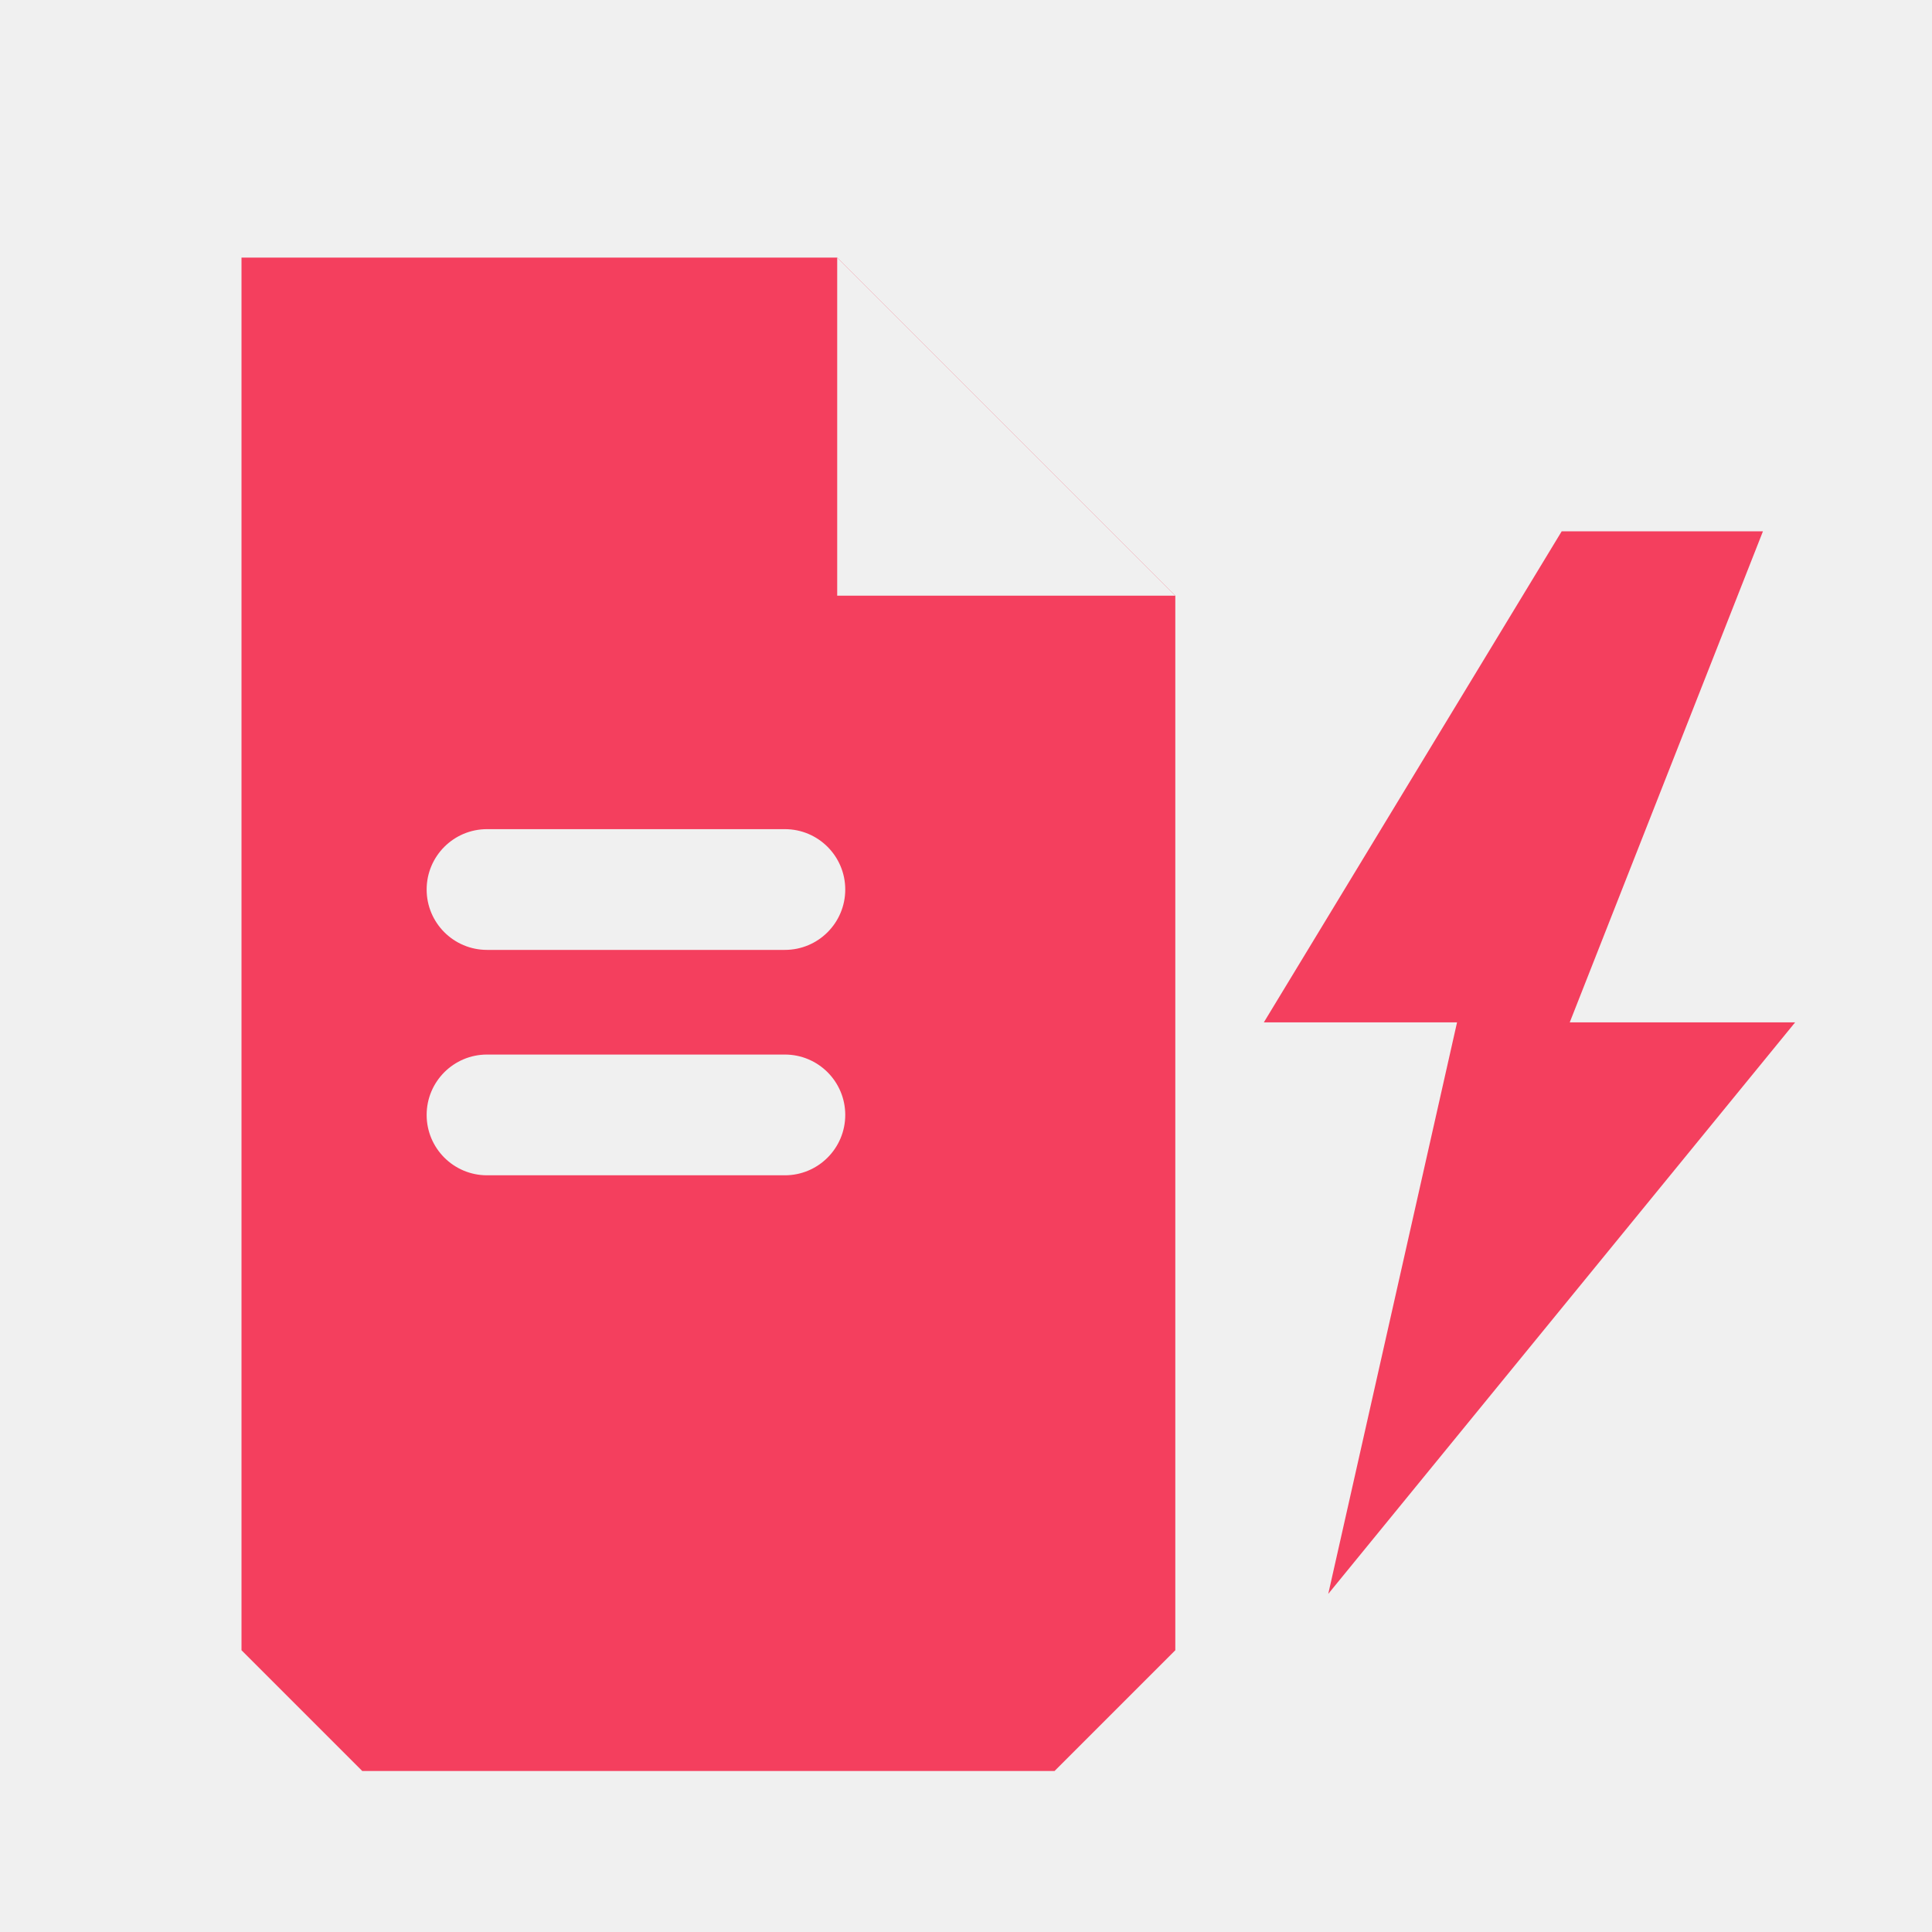
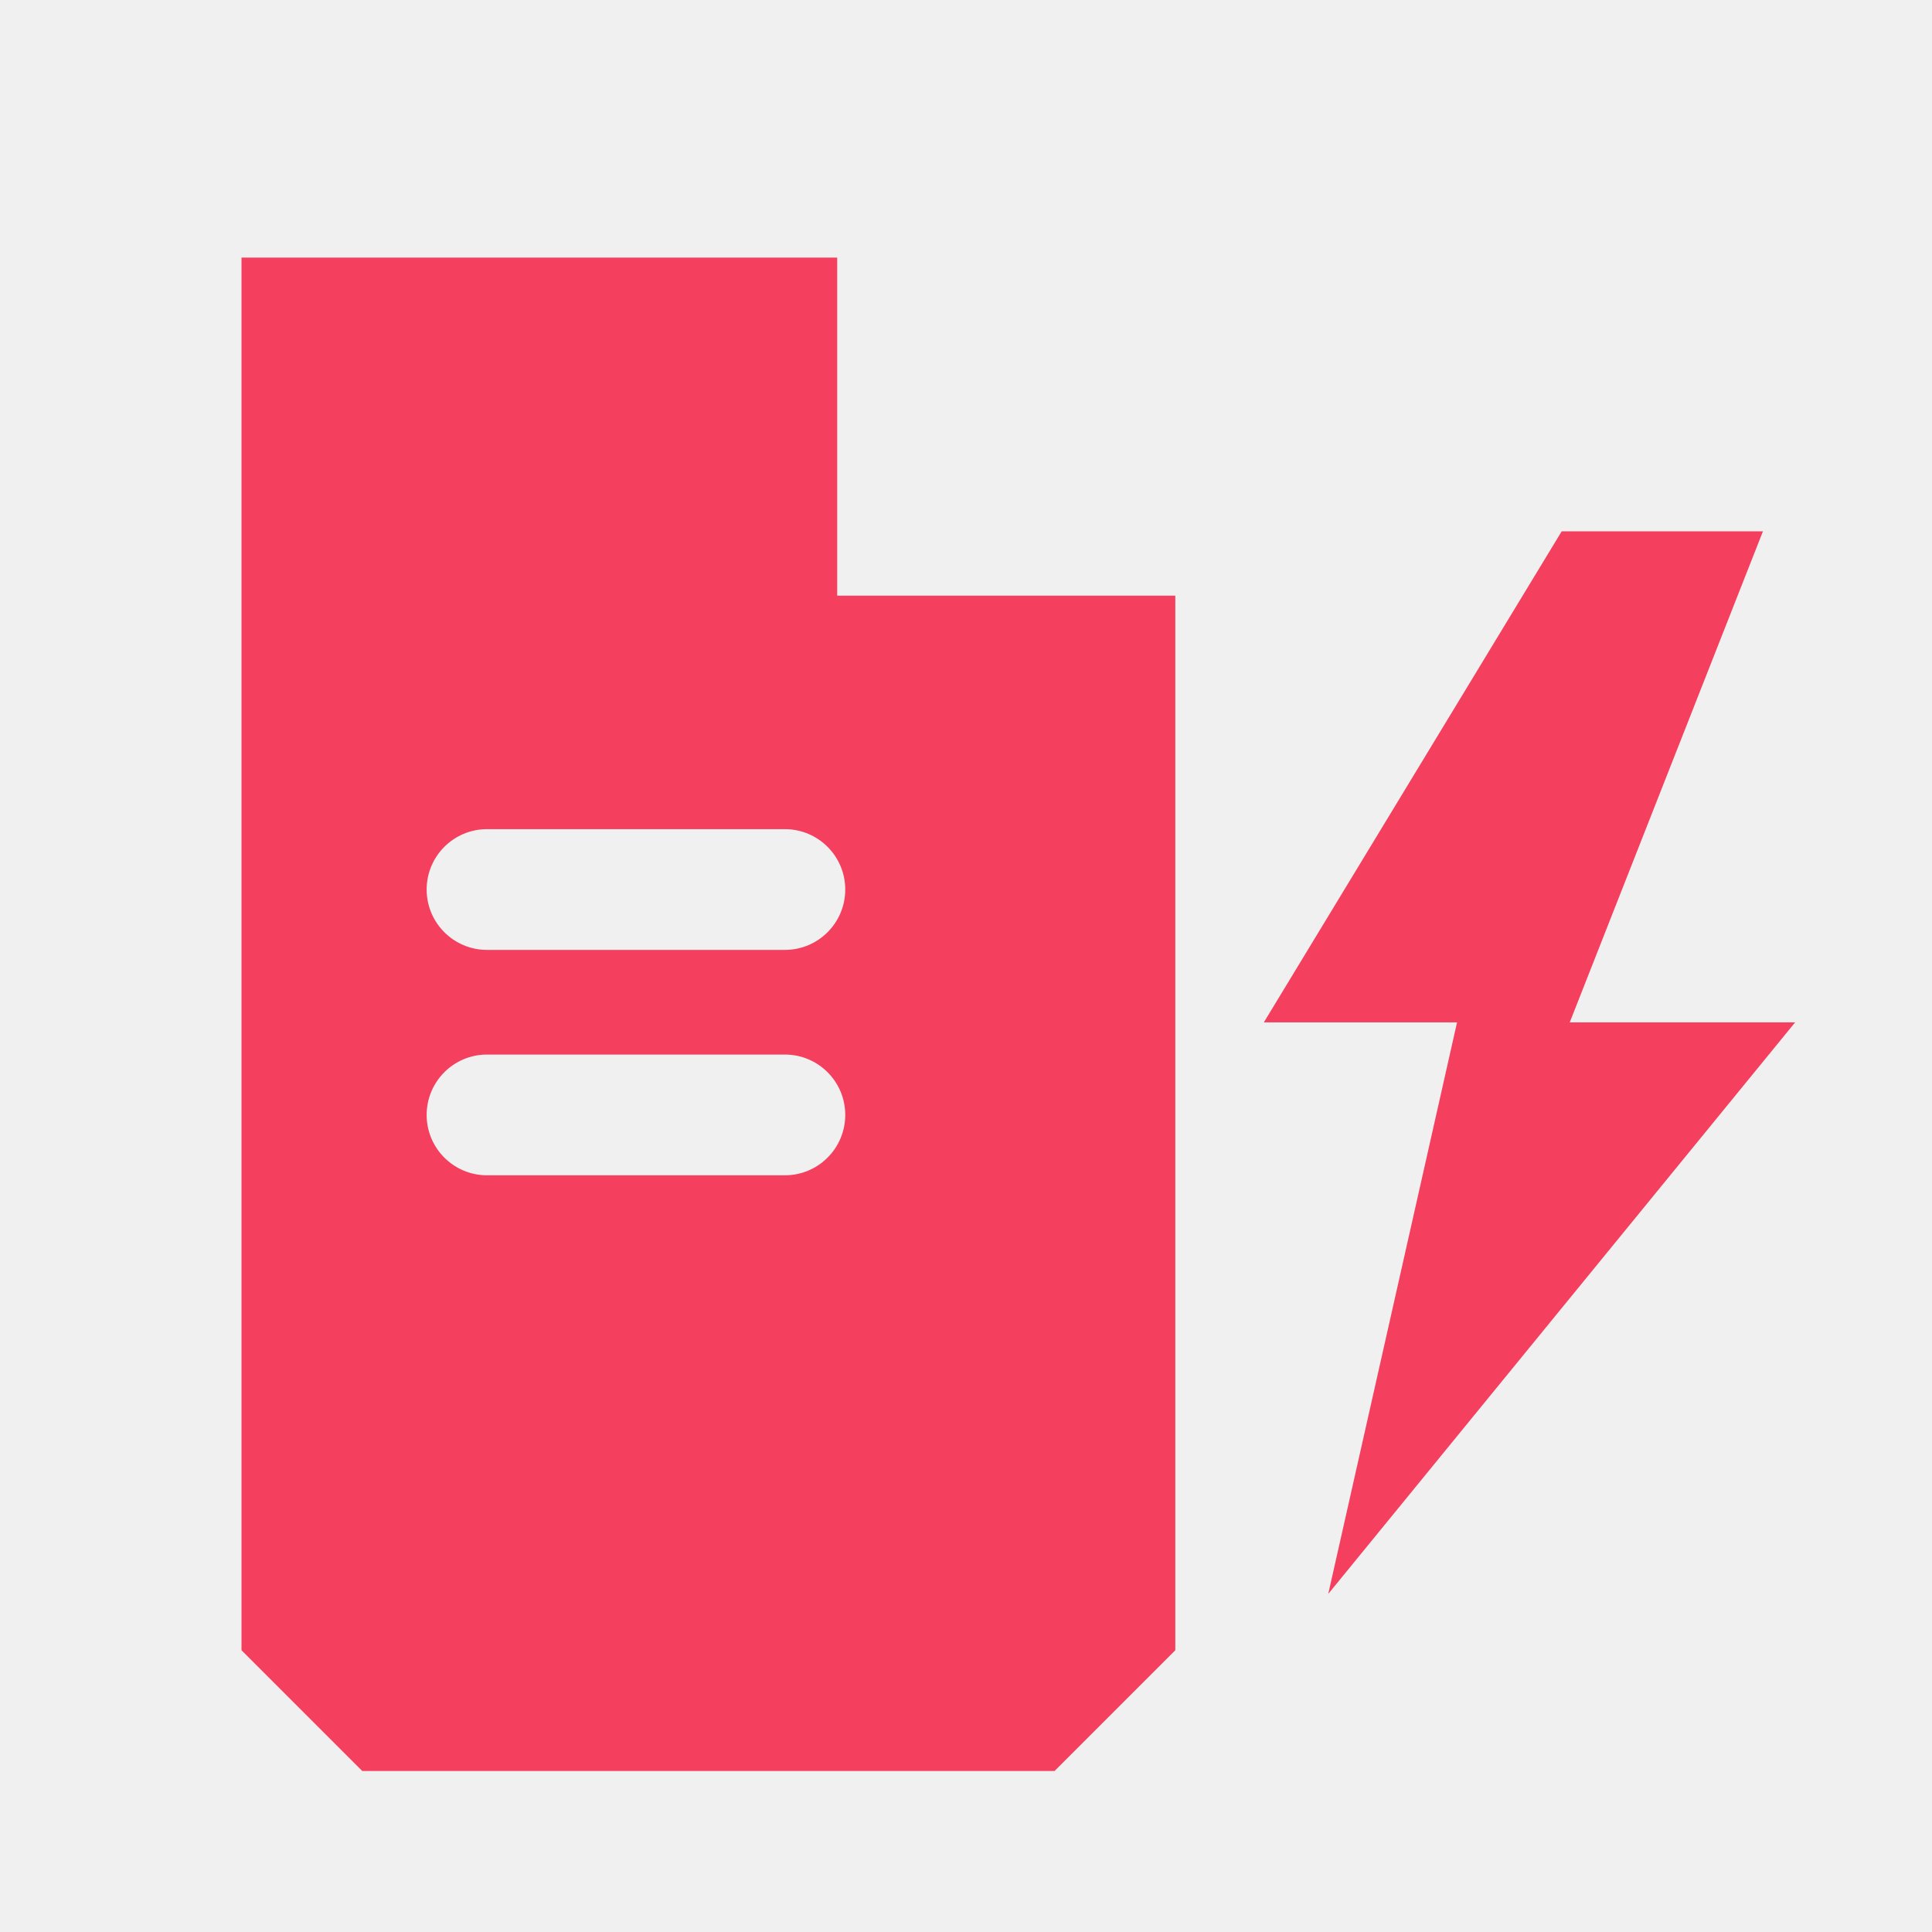
<svg xmlns="http://www.w3.org/2000/svg" viewBox="0 0 24 24" width="24" height="24">
-   <defs>
-     <mask id="g" maskUnits="userSpaceOnUse" x="0" y="0" width="24" height="24">
-       <rect width="24" height="24" fill="#000000" />
-       <path d="M3 3.2L10.4 3.2L14.6 7.4L14.6 20.5L13.1 22L4.5 22L3 20.5Z" fill="#ffffff" />
-       <path d="M10.4 3.2L14.6 7.4L10.4 7.4Z" fill="#000000" />
-       <rect x="5.3" y="10.3" width="5.2" height="1.5" rx="0.75" fill="#000000" />
-       <rect x="5.3" y="13.1" width="5.2" height="1.5" rx="0.75" fill="#000000" />
-       <path d="M19.4 6.6L15.7 12.7L18.1 12.7L16.5 19.8L22.3 12.7L19.5 12.7L21.9 6.6Z" fill="#ffffff" />
-     </mask>
-   </defs>
-   <rect width="24" height="24" fill="#f43f5e" mask="url(#g)" />
+   <path d="M3 3.2L10.4 3.2L14.6 7.4L14.6 20.5L13.1 22L4.5 22L3 20.5ZM19.4 6.6L15.7 12.7L18.1 12.7L16.5 19.8L22.3 12.7L19.5 12.7L21.9 6.6ZM10.4 3.2L14.6 7.4L10.4 7.4ZM6.05 10.3H9.75A0.75 0.75 0 0 1 10.5 11.05V11.05A0.75 0.75 0 0 1 9.75 11.8H6.05A0.75 0.75 0 0 1 5.3 11.05V11.05A0.75 0.75 0 0 1 6.05 10.3ZM6.05 13.1H9.75A0.75 0.75 0 0 1 10.5 13.85V13.85A0.75 0.75 0 0 1 9.75 14.6H6.05A0.75 0.75 0 0 1 5.3 13.85V13.85A0.75 0.75 0 0 1 6.05 13.1Z" fill="#f43f5e" fill-rule="evenodd" />
</svg>
